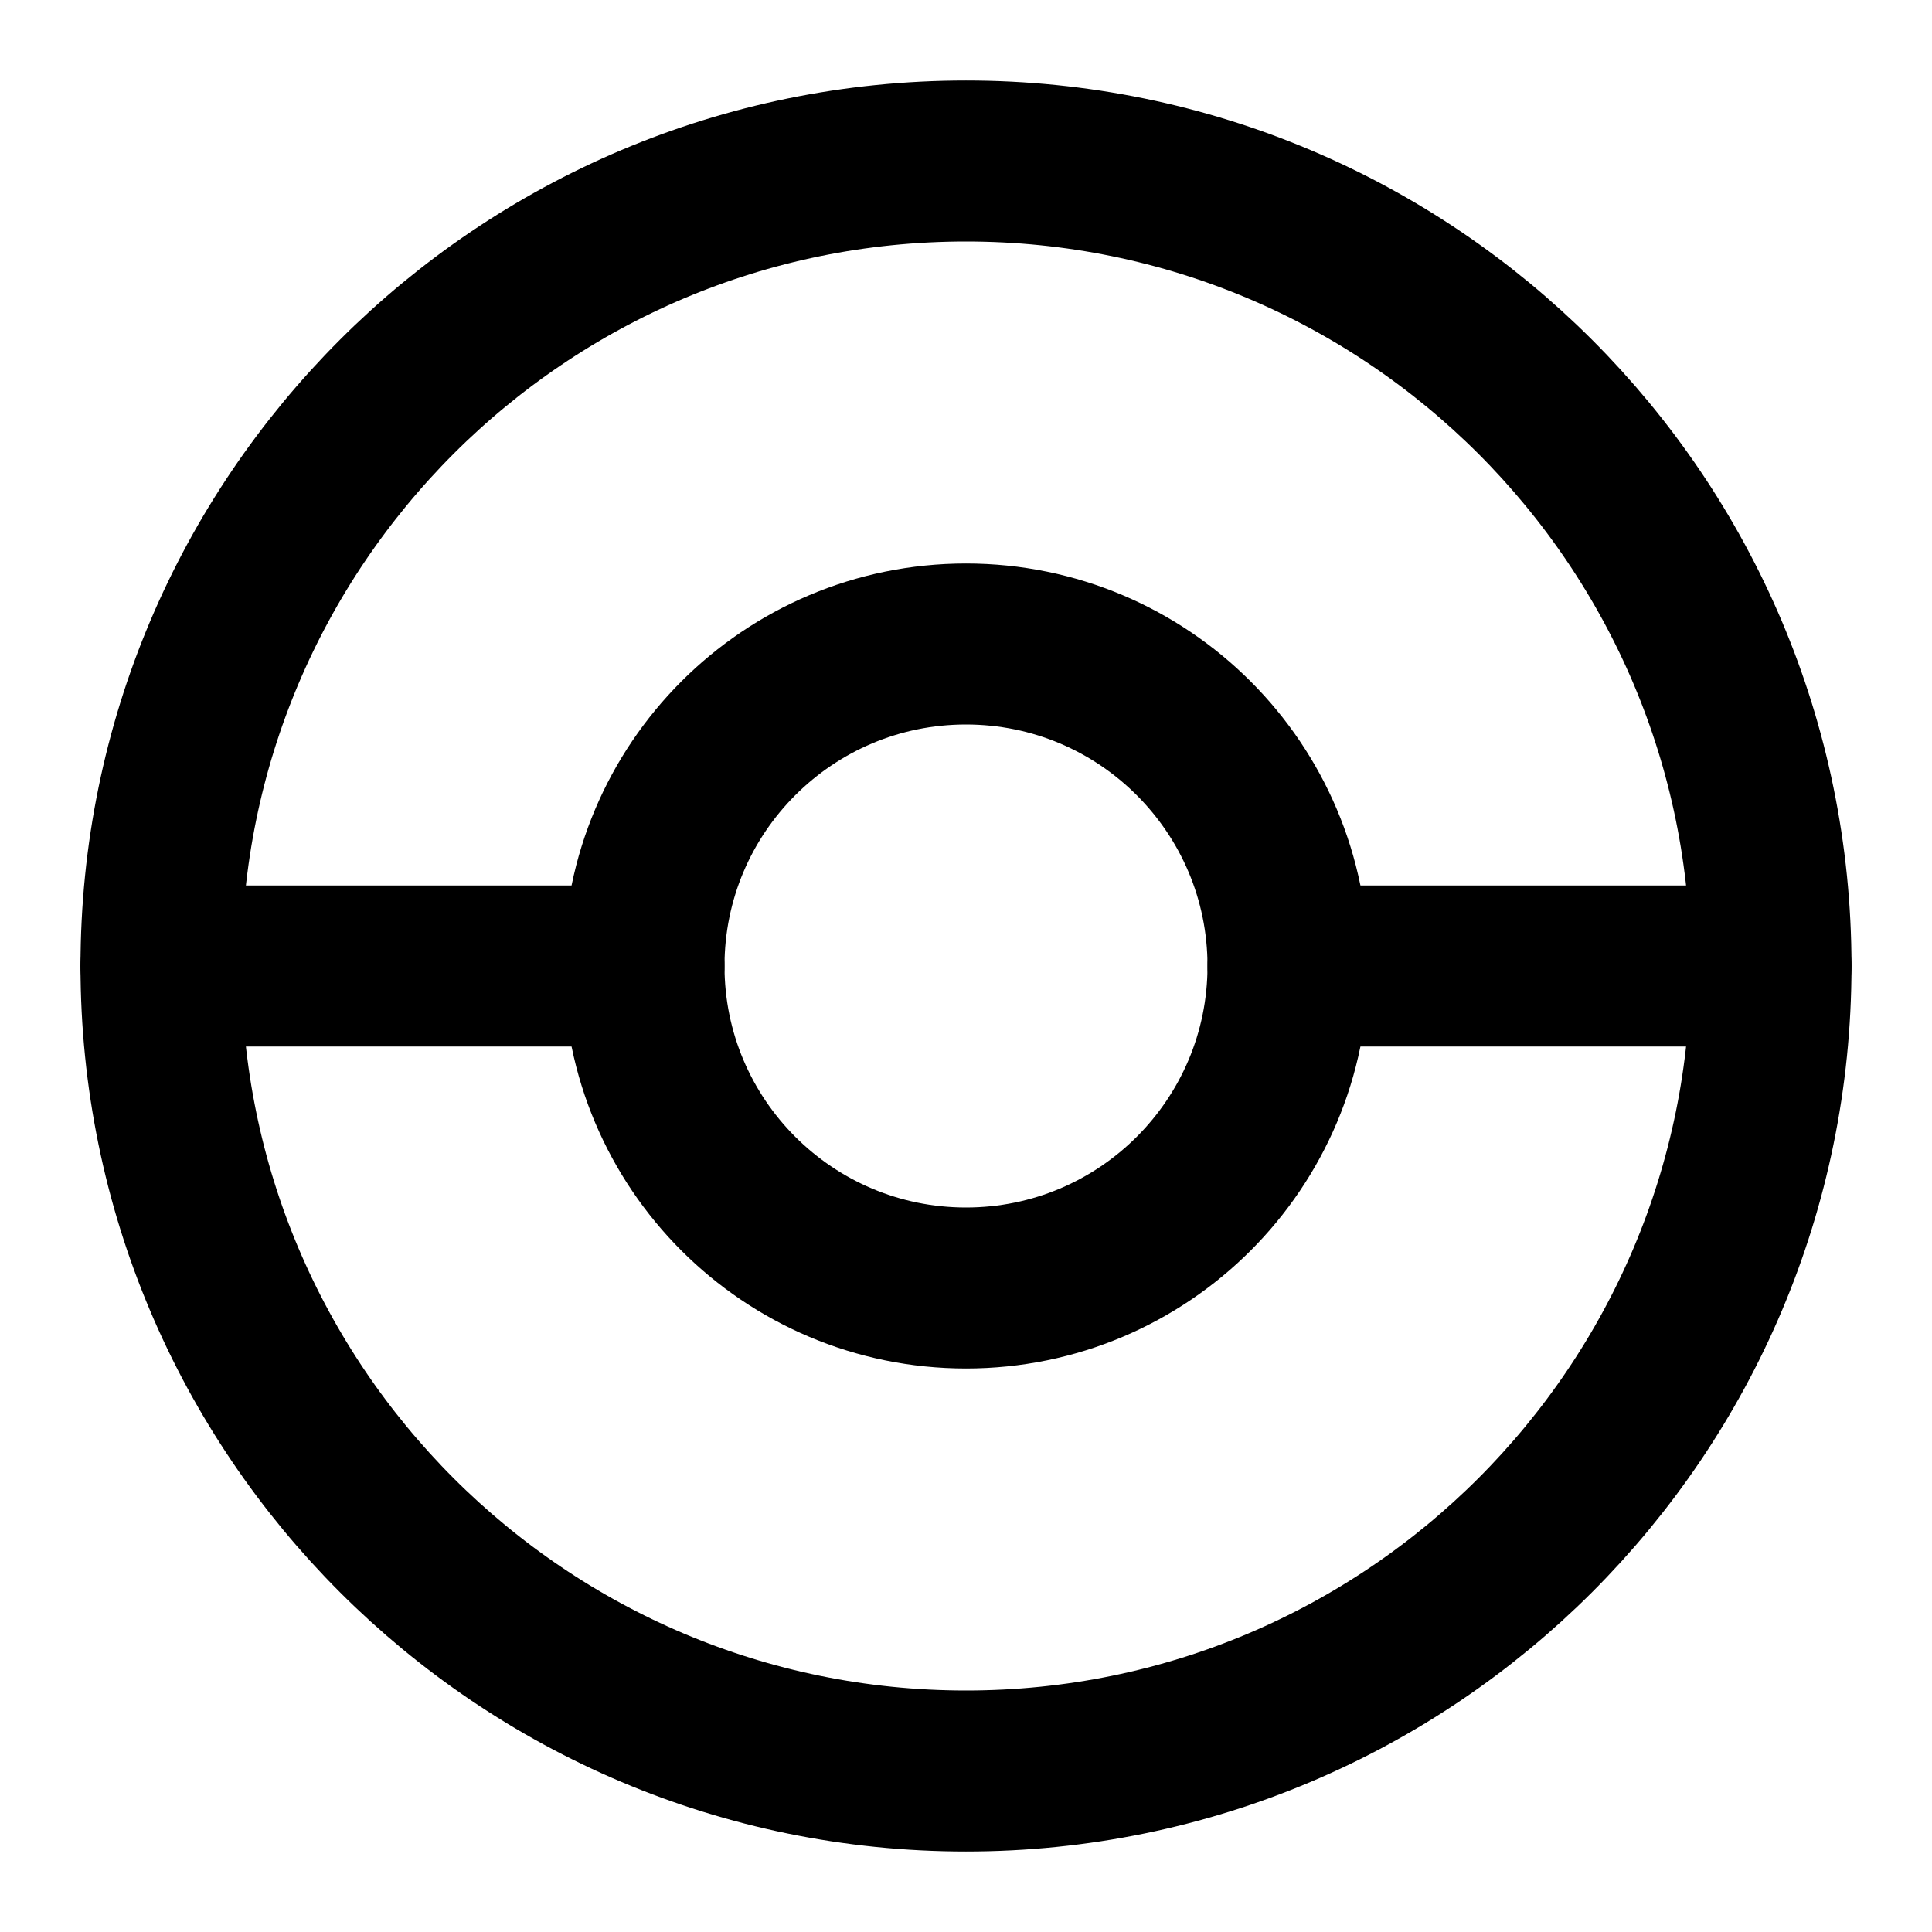
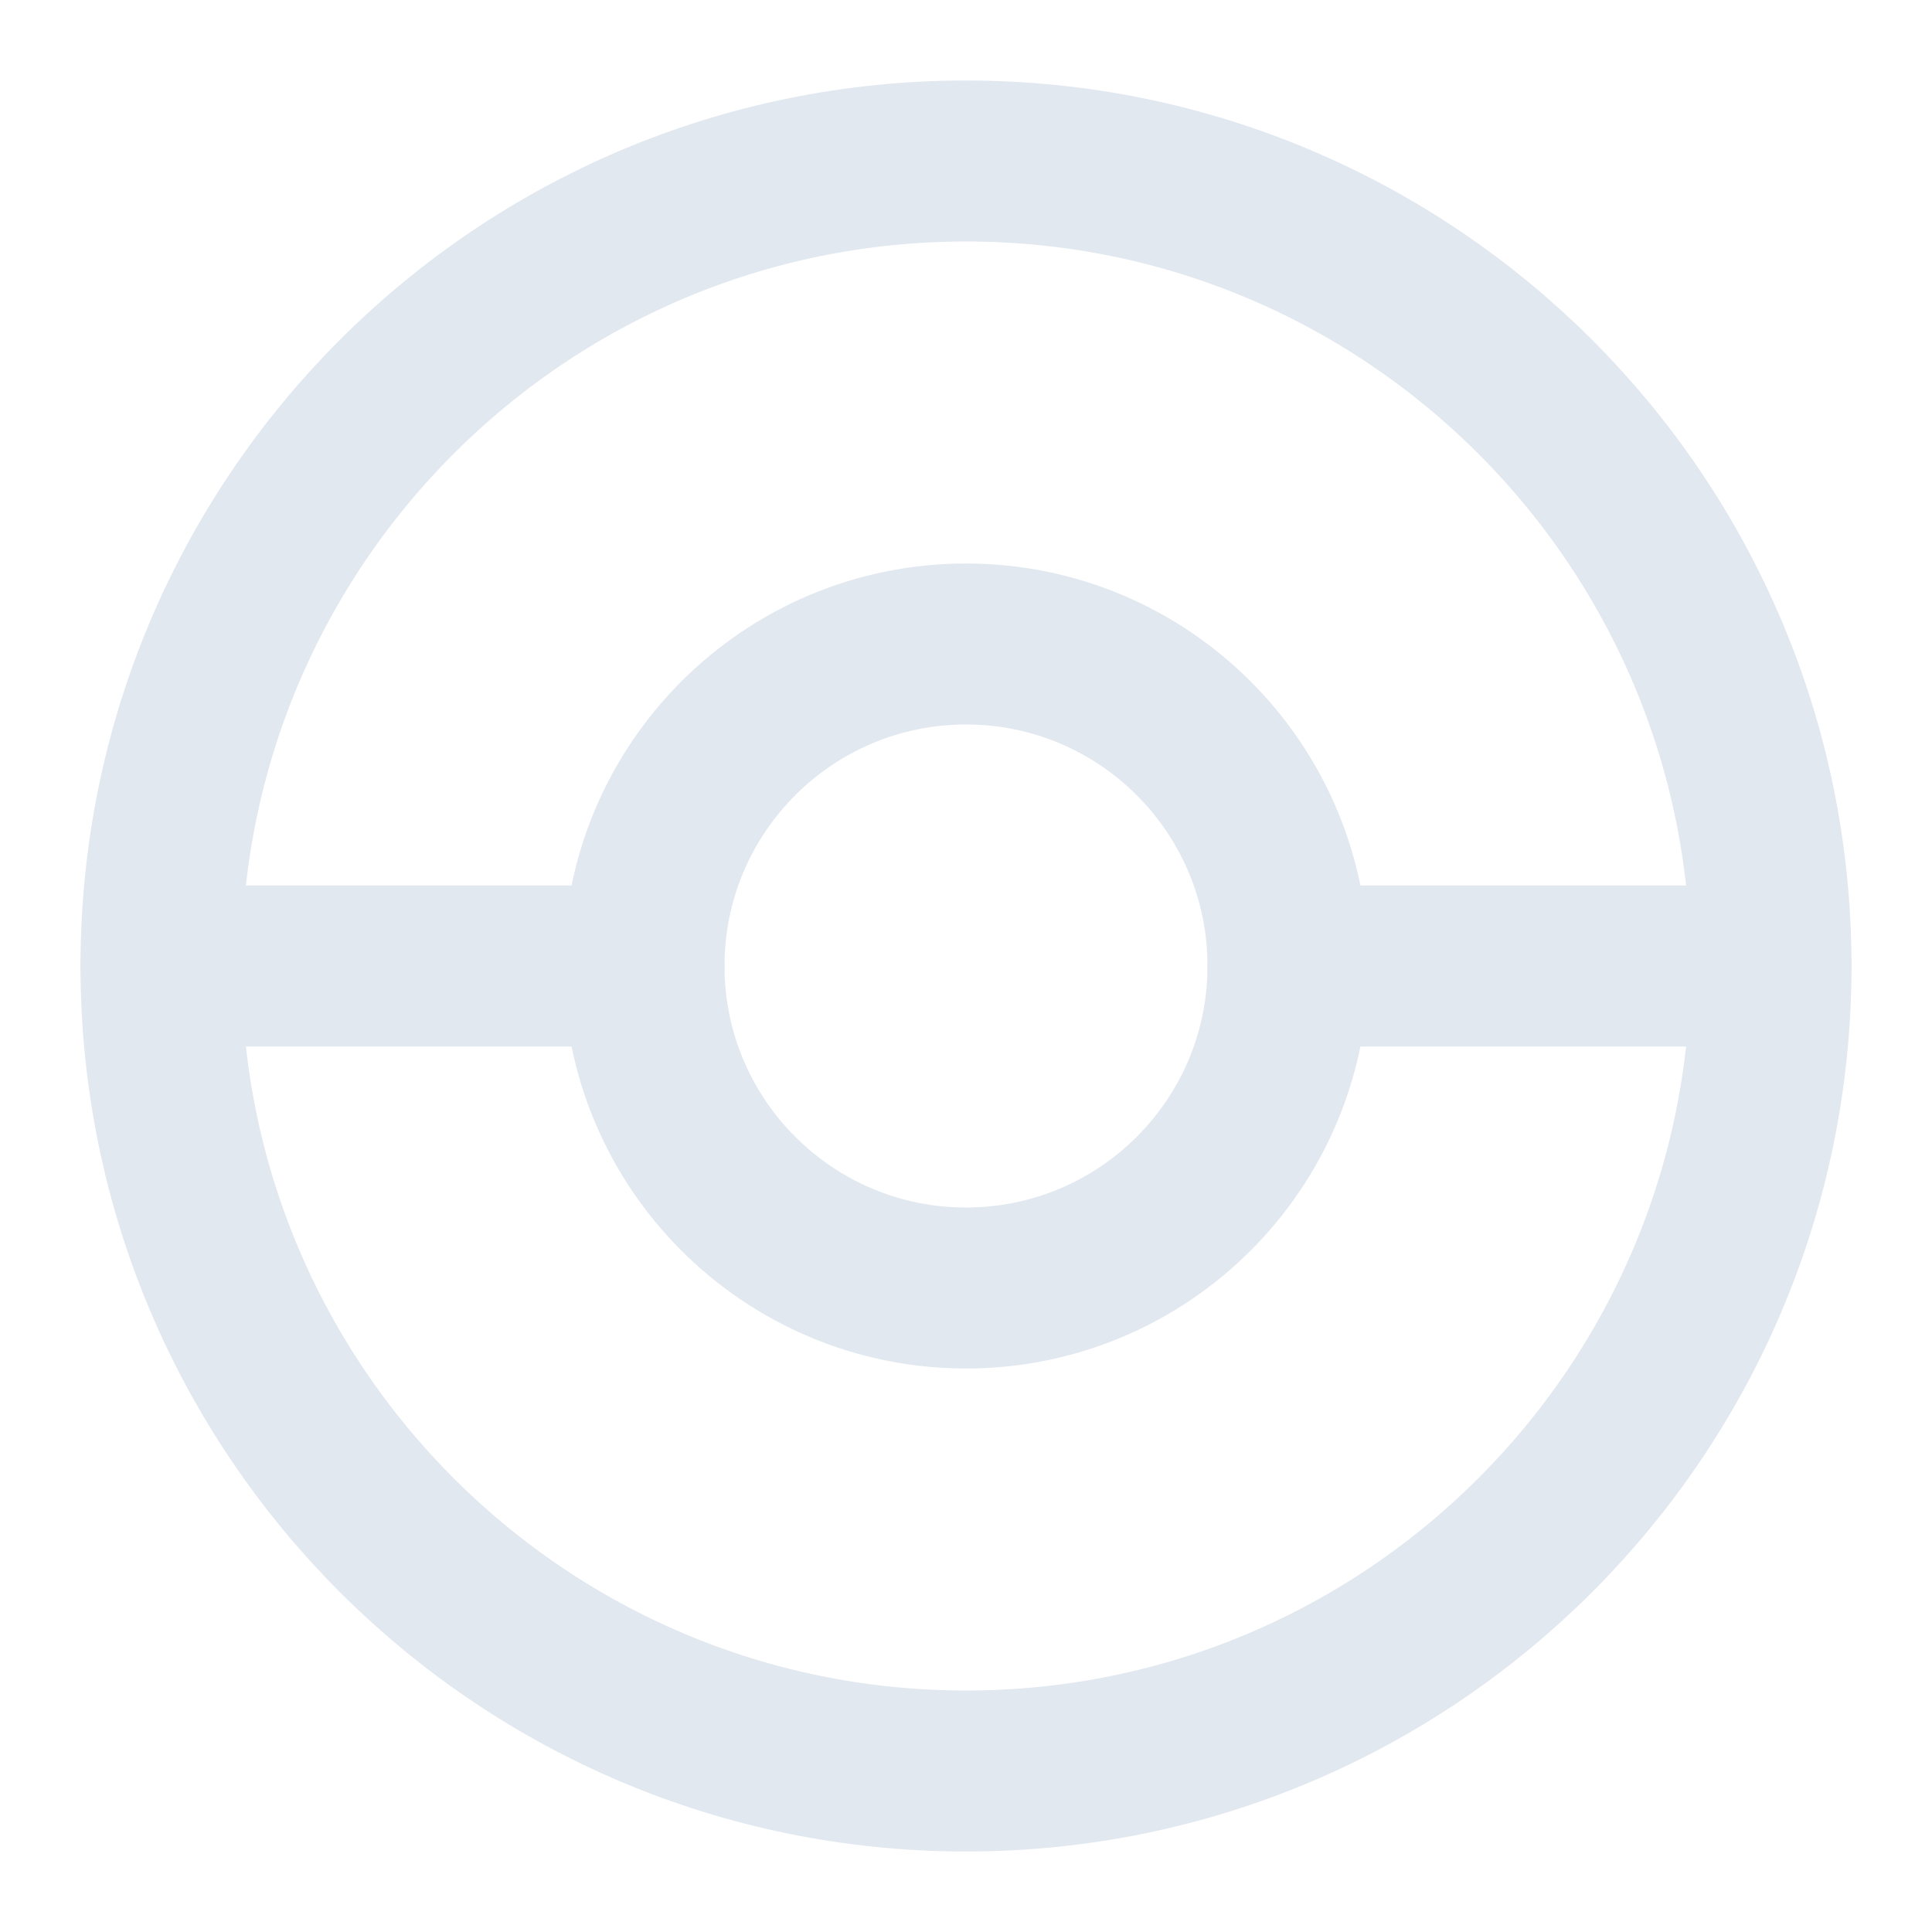
- <svg xmlns="http://www.w3.org/2000/svg" viewBox="0 0 24 24" fill="none" stroke="currentColor" stroke-width="2" stroke-linecap="round" stroke-linejoin="round">
+ <svg xmlns="http://www.w3.org/2000/svg" viewBox="0 0 24 24" fill="none" stroke="#e2e8f0" stroke-width="2" stroke-linecap="round" stroke-linejoin="round">
  <circle cx="12" cy="12" r="10" />
  <path d="M12 16a4 4 0 1 0 0-8 4 4 0 0 0 0 8z" />
  <path d="M2 12h6" />
  <path d="M16 12h6" />
</svg>
